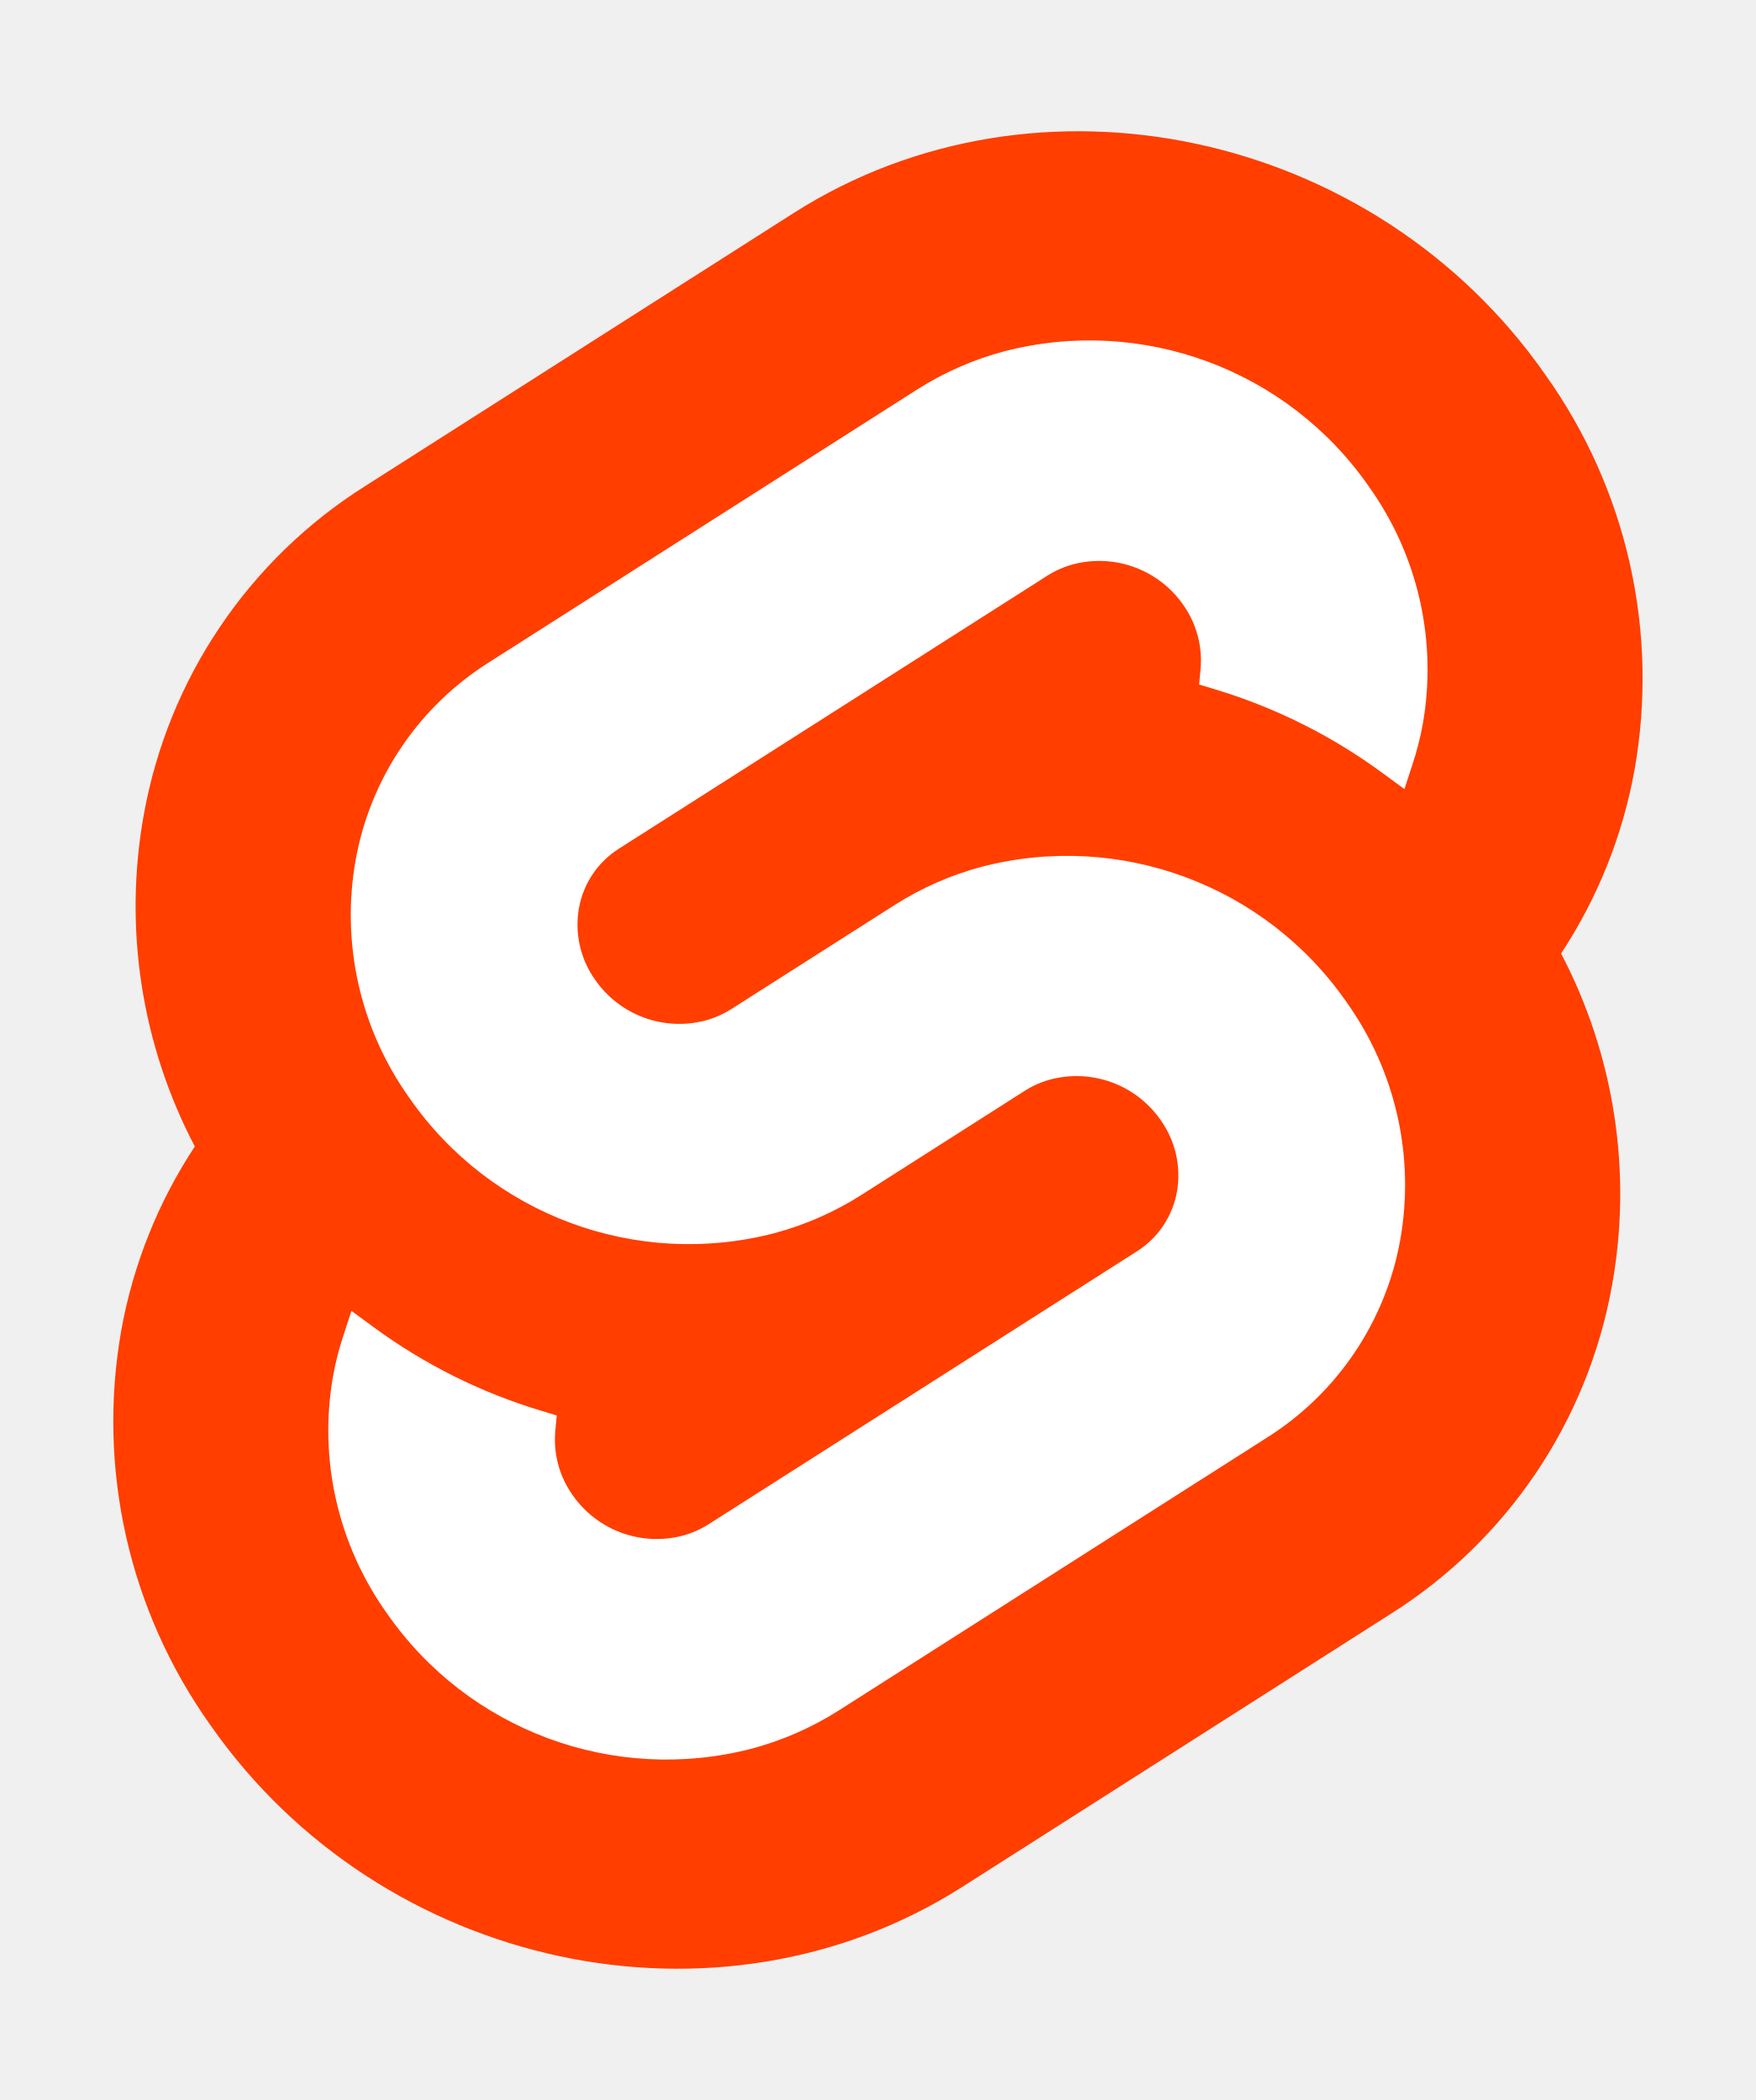
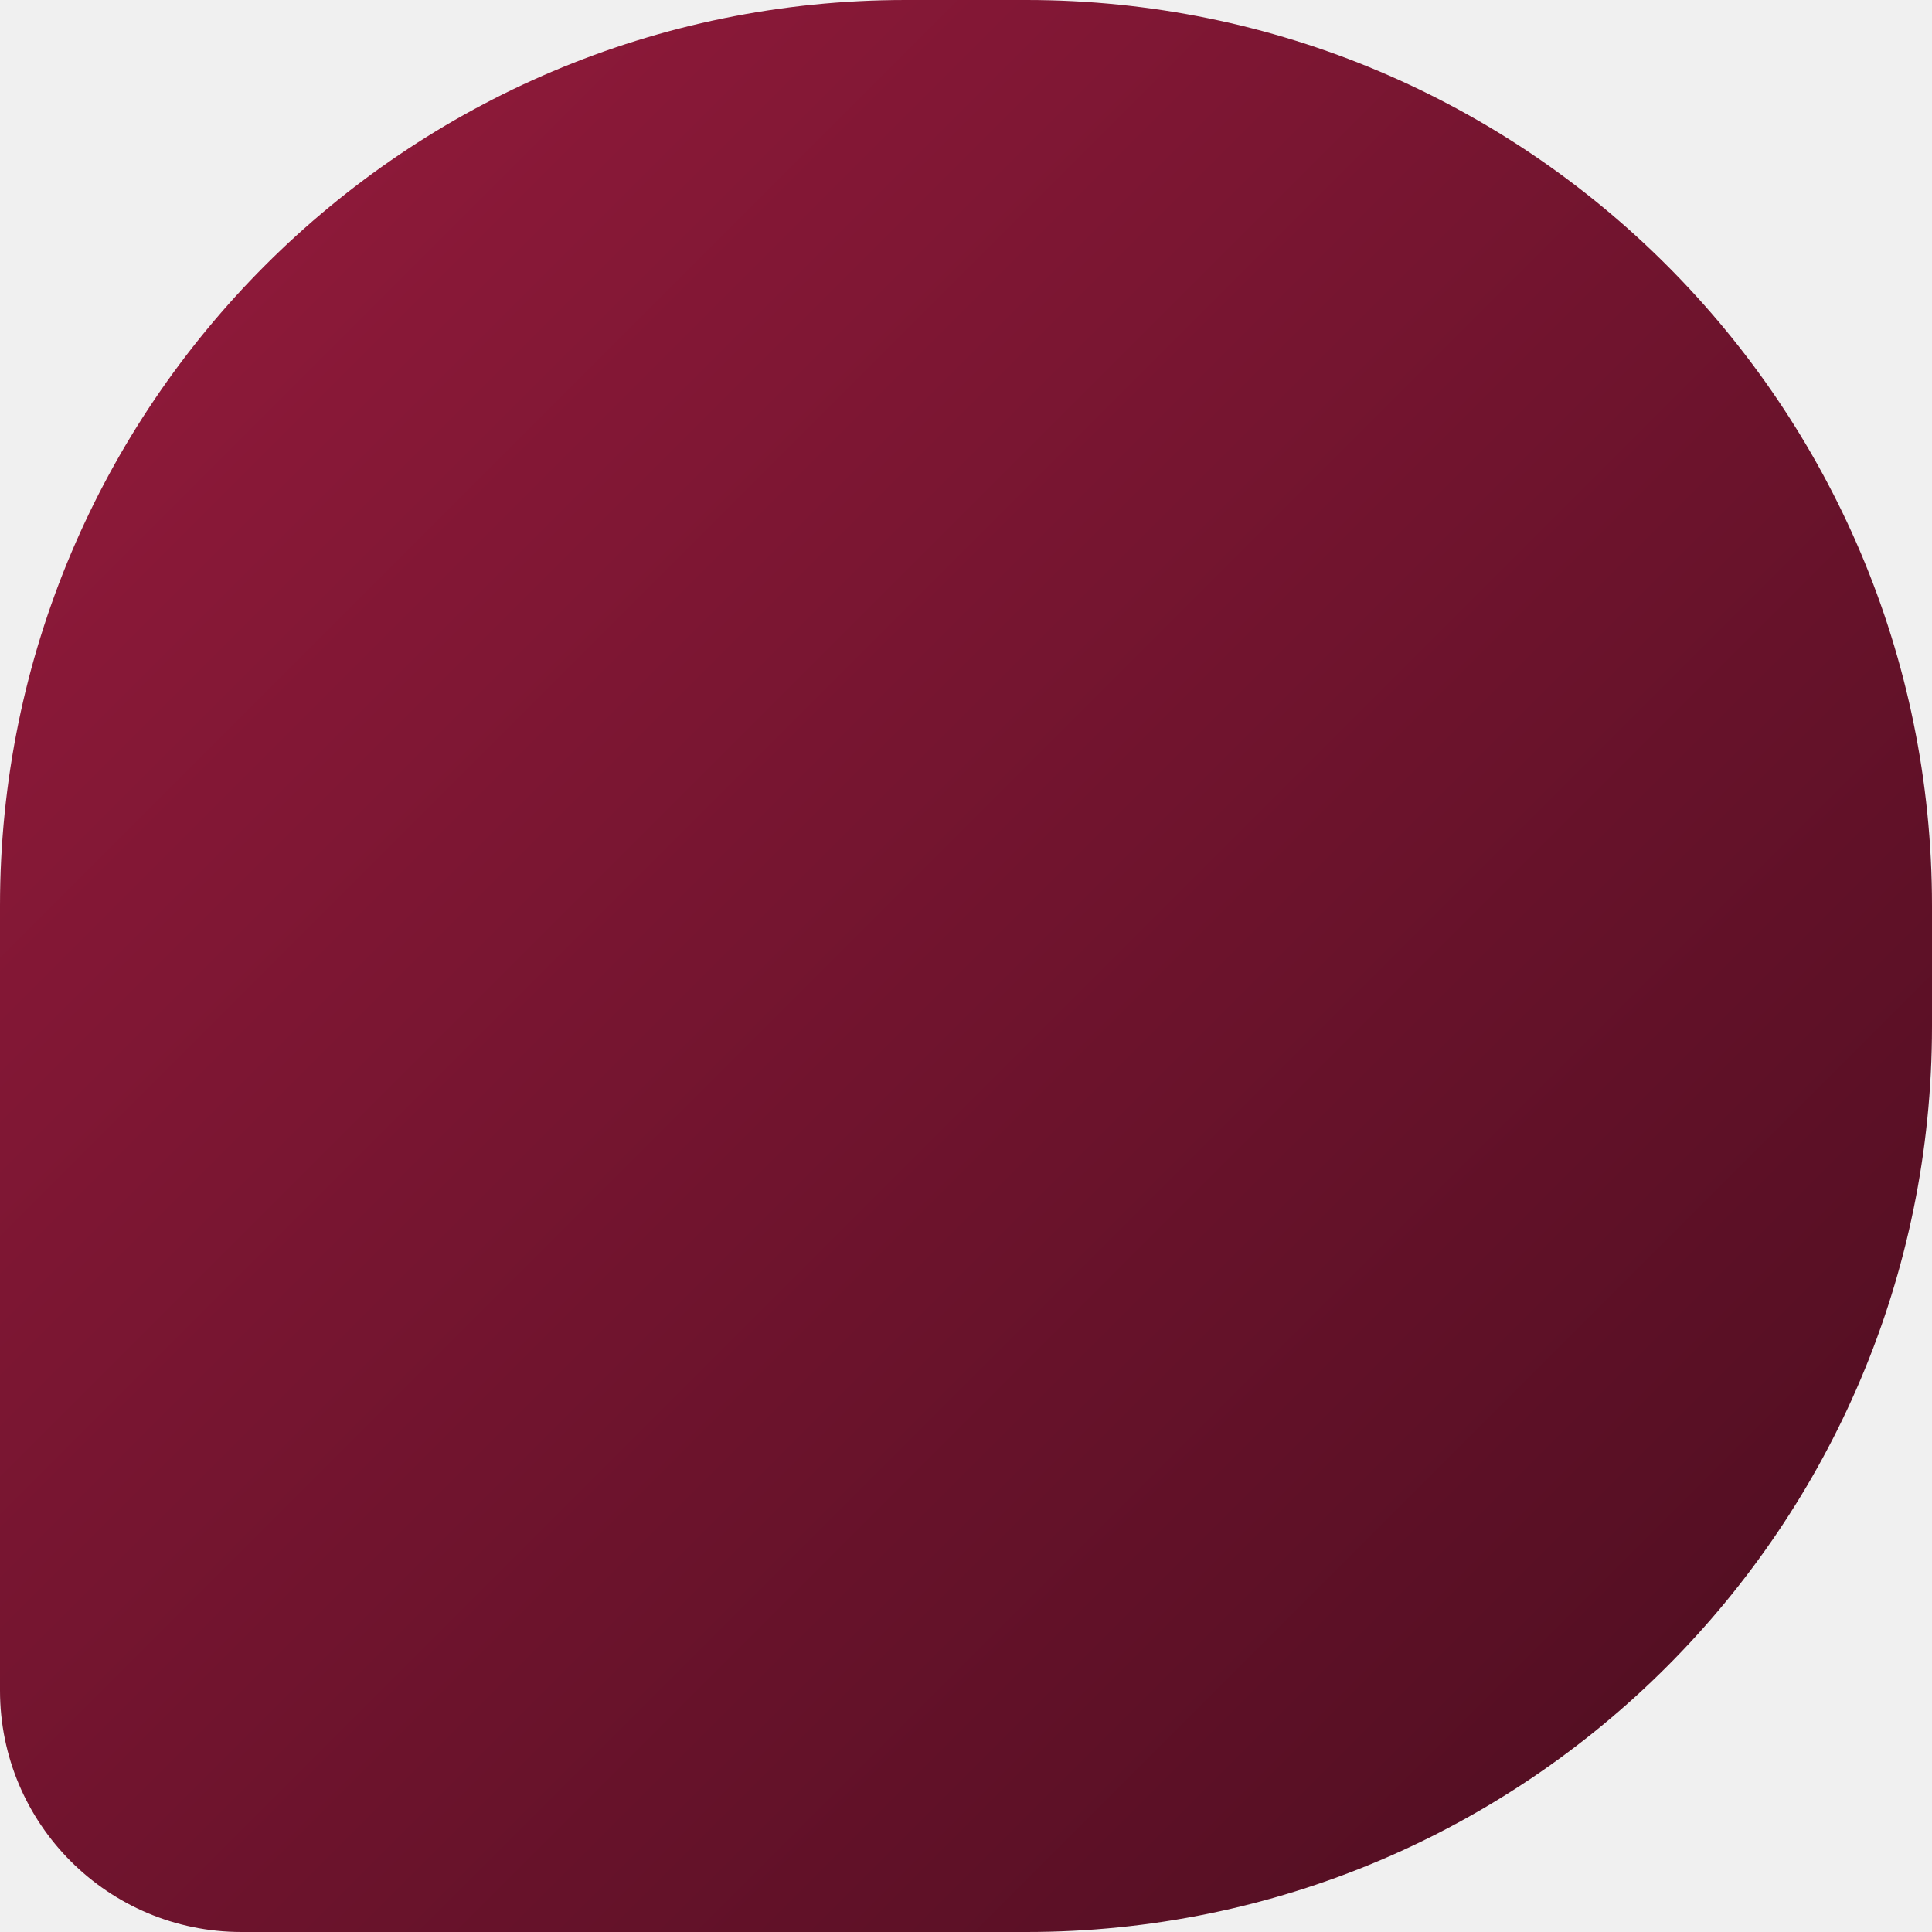
- <svg xmlns="http://www.w3.org/2000/svg" width="107" height="128" viewBox="0 0 107 128">
-   <path d="M94.157 22.819c-10.4-14.885-30.94-19.297-45.792-9.835L22.282 29.608A29.92 29.92 0 0 0 8.764 49.65a31.5 31.5 0 0 0 3.108 20.231 30 30 0 0 0-4.477 11.183 31.9 31.9 0 0 0 5.448 24.116c10.402 14.887 30.942 19.297 45.791 9.835l26.083-16.624A29.92 29.92 0 0 0 98.235 78.35a31.53 31.53 0 0 0-3.105-20.232 30 30 0 0 0 4.474-11.182 31.88 31.88 0 0 0-5.447-24.116" style="fill:#ff3e00" />
-   <path d="M45.817 106.582a20.72 20.72 0 0 1-22.237-8.243 19.17 19.17 0 0 1-3.277-14.503 18 18 0 0 1 .624-2.435l.49-1.498 1.337.981a33.6 33.6 0 0 0 10.203 5.098l.97.294-.09.968a5.85 5.85 0 0 0 1.052 3.878 6.24 6.24 0 0 0 6.695 2.485 5.8 5.8 0 0 0 1.603-.704L69.27 76.28a5.43 5.43 0 0 0 2.45-3.631 5.8 5.8 0 0 0-.987-4.371 6.24 6.24 0 0 0-6.698-2.487 5.7 5.7 0 0 0-1.6.704l-9.953 6.345a19 19 0 0 1-5.296 2.326 20.72 20.72 0 0 1-22.237-8.243 19.17 19.17 0 0 1-3.277-14.502 17.99 17.99 0 0 1 8.13-12.052l26.081-16.623a19 19 0 0 1 5.3-2.329 20.72 20.72 0 0 1 22.237 8.243 19.17 19.17 0 0 1 3.277 14.503 18 18 0 0 1-.624 2.435l-.49 1.498-1.337-.98a33.6 33.6 0 0 0-10.203-5.1l-.97-.294.09-.968a5.86 5.86 0 0 0-1.052-3.878 6.24 6.24 0 0 0-6.696-2.485 5.8 5.8 0 0 0-1.602.704L37.73 51.72a5.42 5.42 0 0 0-2.449 3.63 5.79 5.79 0 0 0 .986 4.372 6.24 6.24 0 0 0 6.698 2.486 5.8 5.8 0 0 0 1.602-.704l9.952-6.342a19 19 0 0 1 5.295-2.328 20.72 20.72 0 0 1 22.237 8.242 19.17 19.17 0 0 1 3.277 14.503 18 18 0 0 1-8.13 12.053l-26.081 16.622a19 19 0 0 1-5.3 2.328" style="fill:#fff" />
+ <svg xmlns="http://www.w3.org/2000/svg" width="32" height="32" viewBox="0 0 32 32">
+   <defs>
+     <linearGradient id="zobo" x1="0" y1="0" x2="1" y2="1">
+       <stop offset="0" stop-color="#971b3d" />
+       <stop offset="1" stop-color="#4a0d1f" />
+     </linearGradient>
+   </defs>
+   <path d="M15,0 H17 A15,15 0 0 1 32,15 V17 A15,15 0 0 1 17,32 H4 A4,4 0 0 1 0,28 V15 A15,15 0 0 1 15,0 Z" fill="url(#zobo)" />
</svg>
